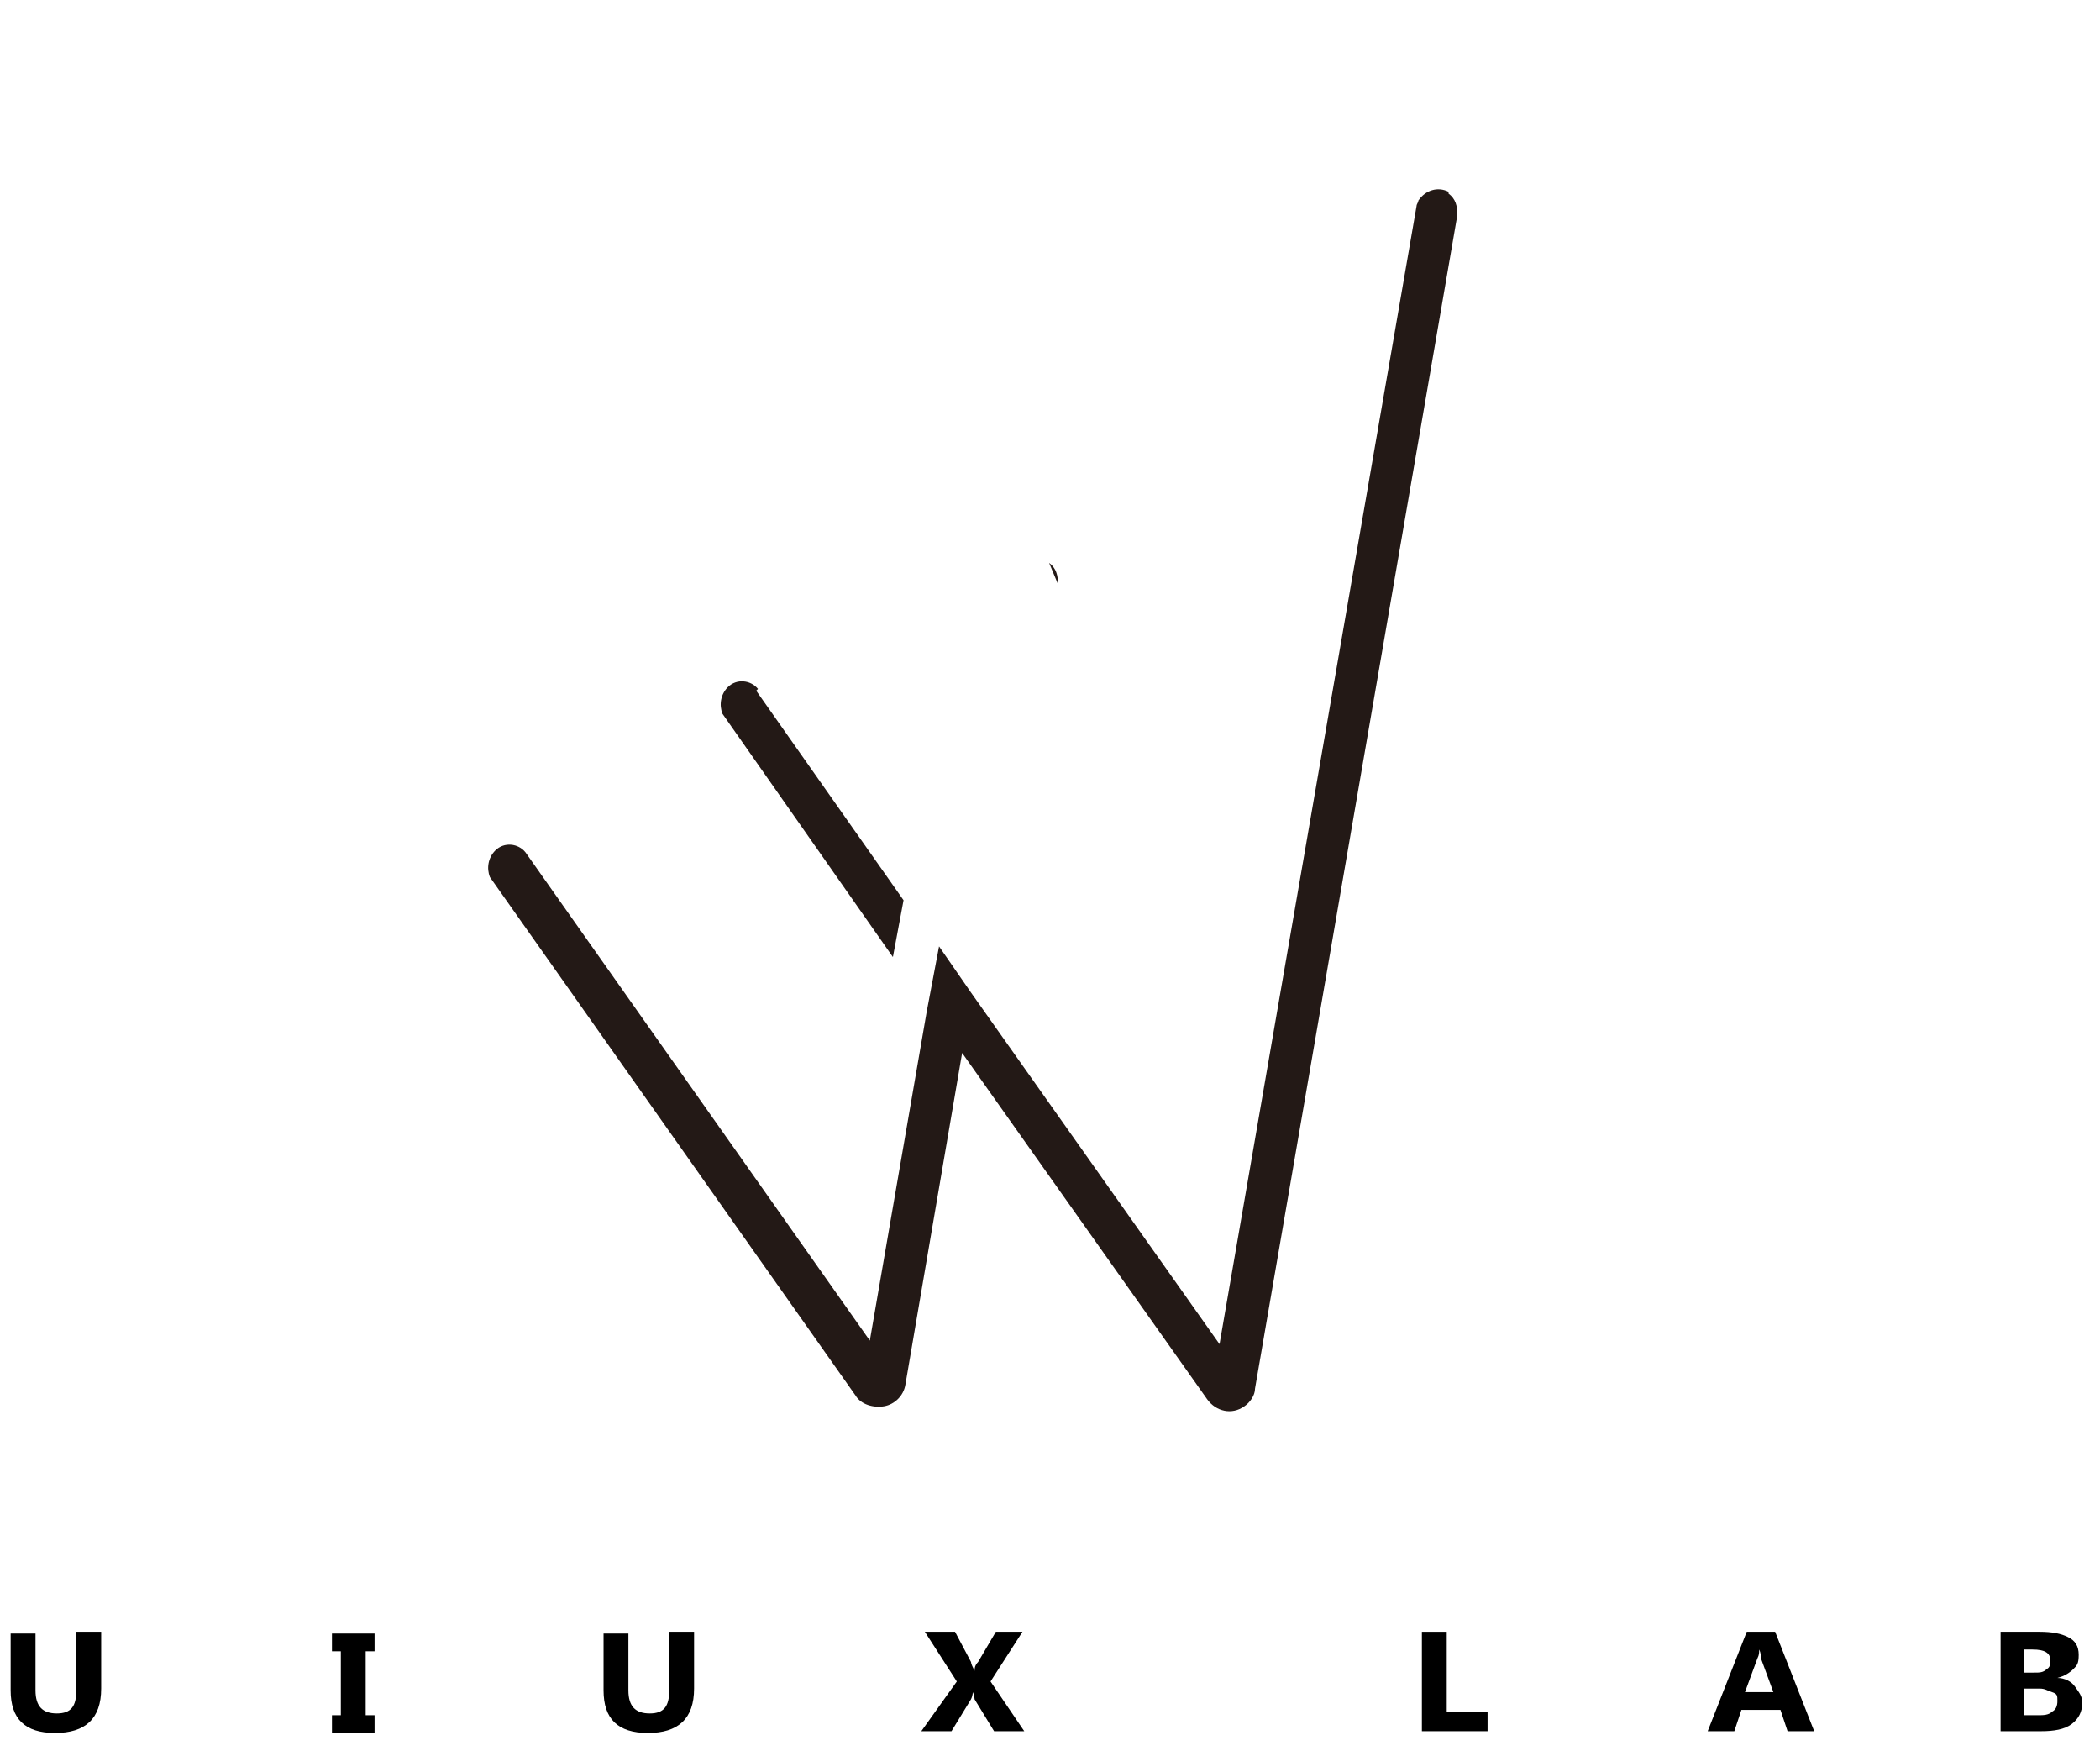
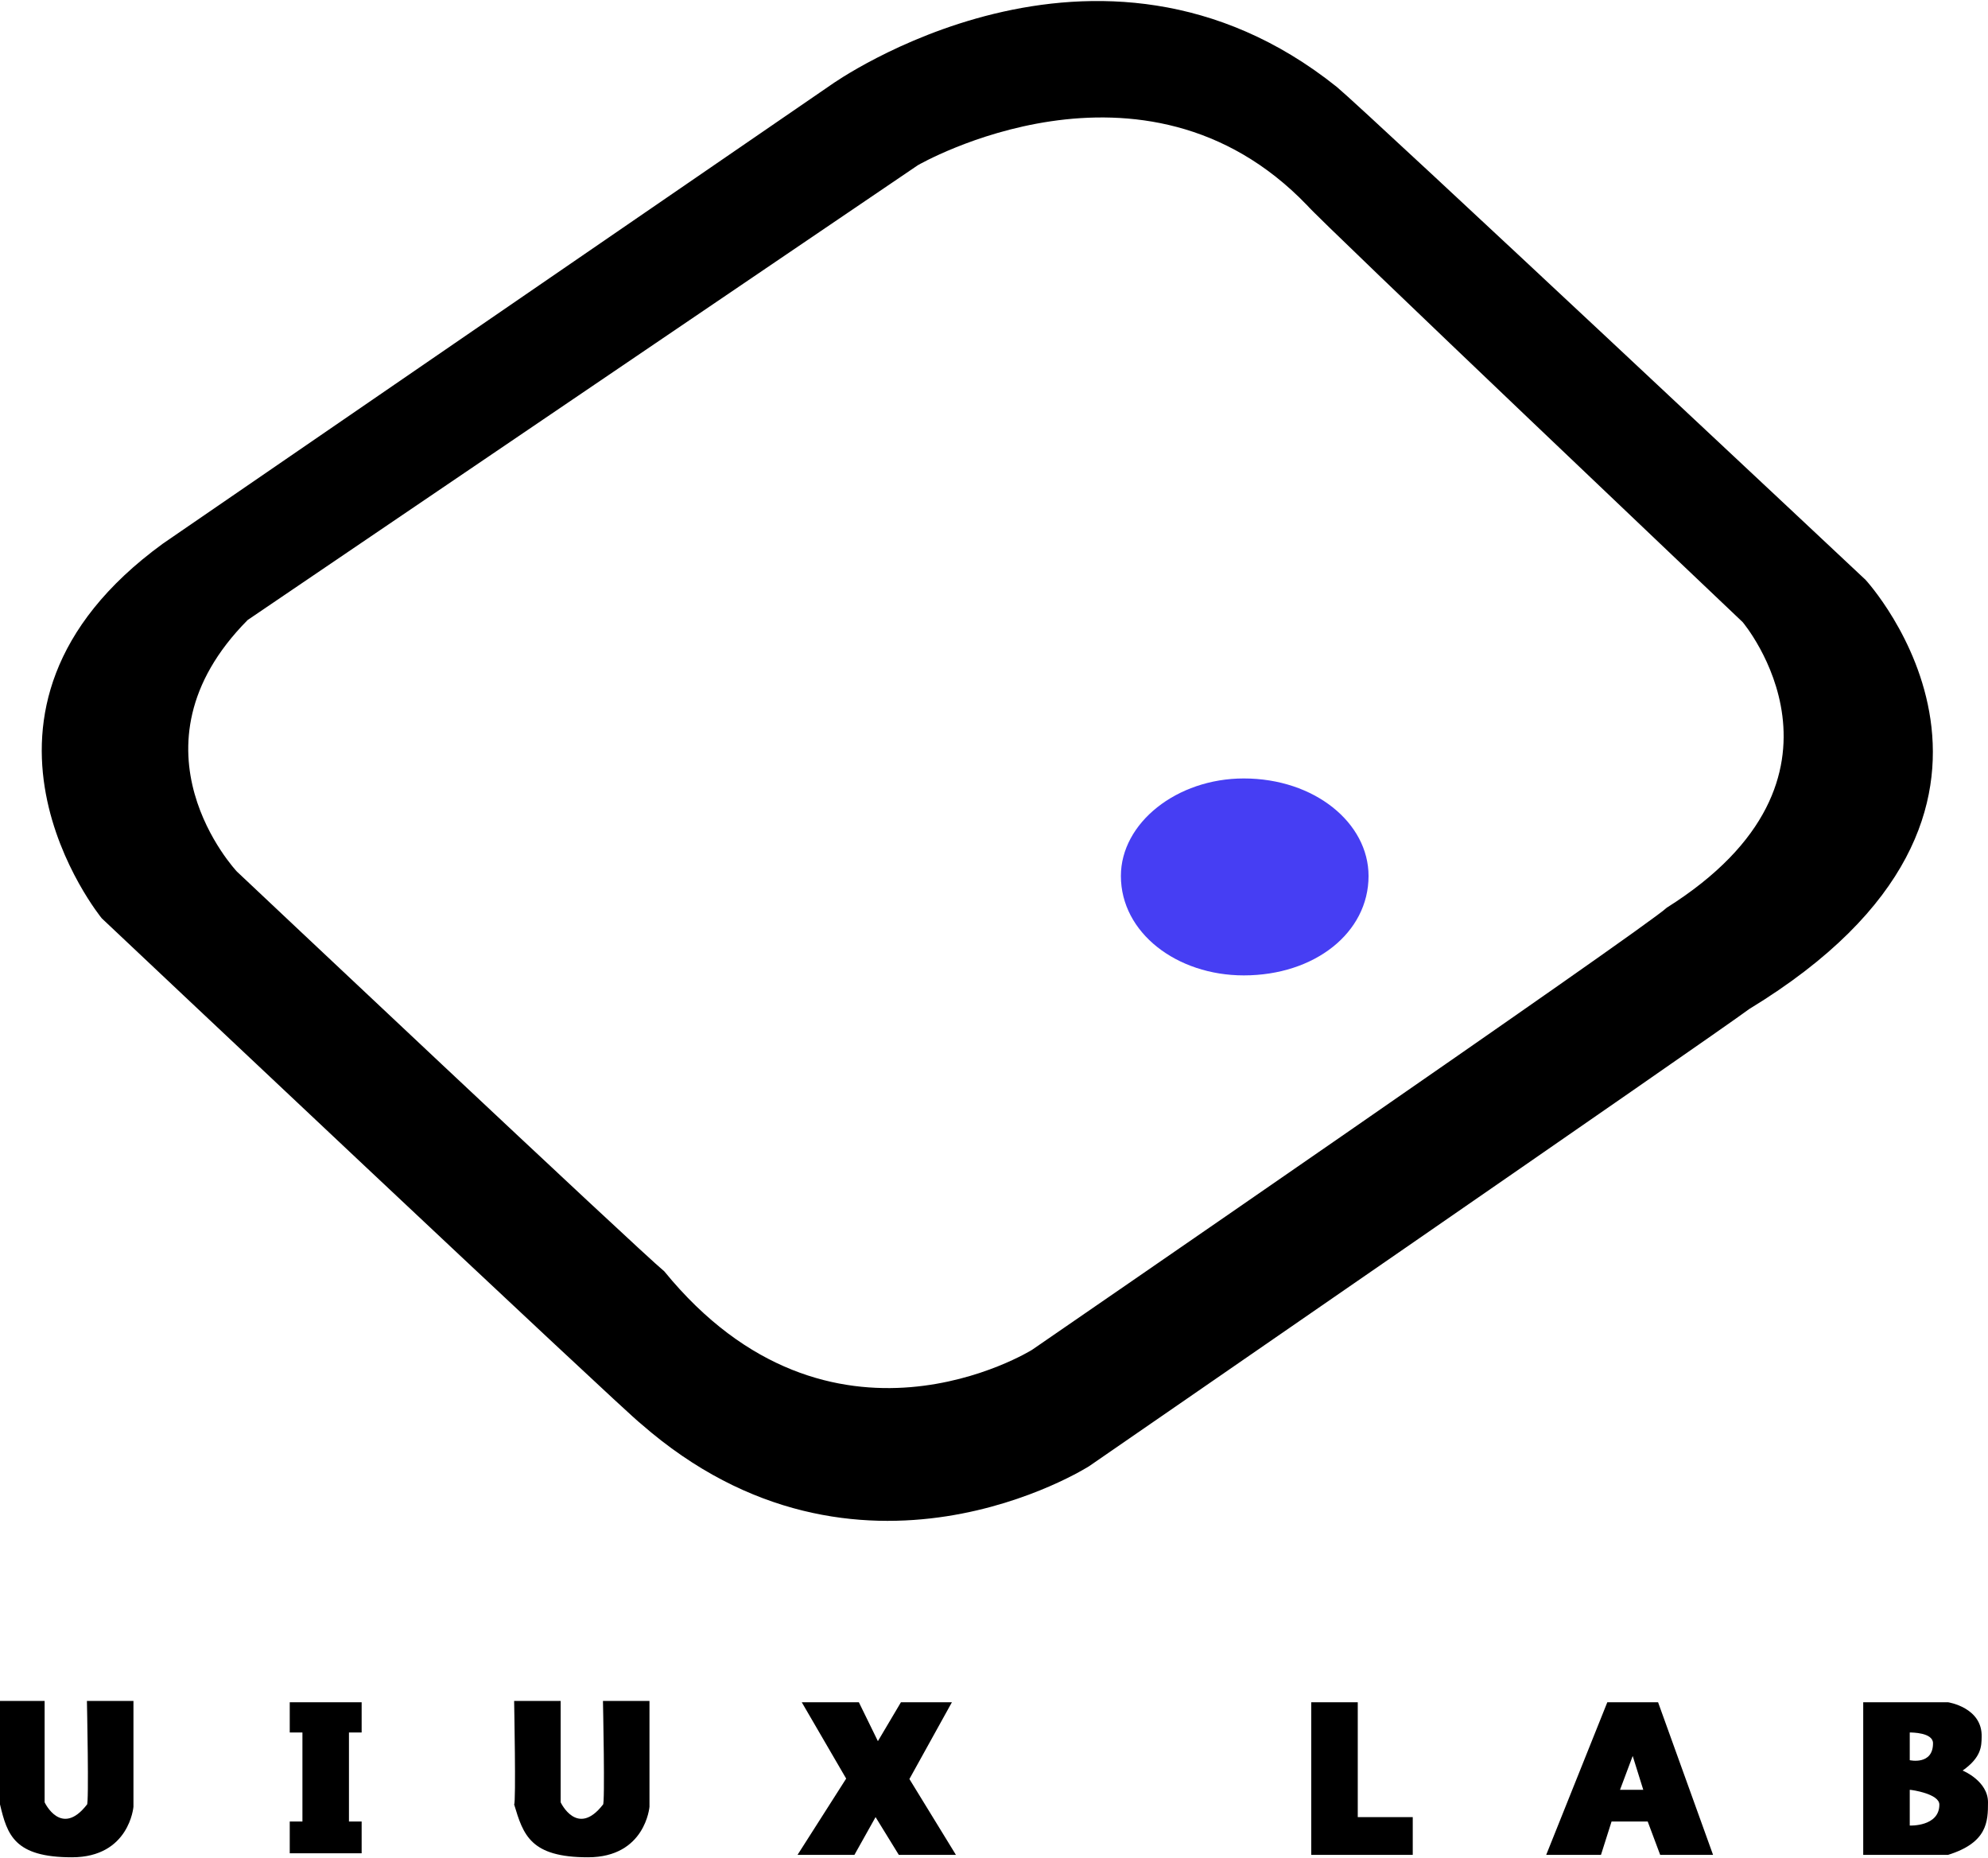
- <svg xmlns="http://www.w3.org/2000/svg" version="1.1" viewBox="0 0 118.3 98.6">
-   <defs>
-     <style>
-       .cls-1 {
-         fill: #000;
-       }
- 
-       .cls-1, .cls-2 {
-         stroke-width: 0px;
-       }
- 
-       .cls-2 {
-         fill: #231916;
-       }
-     </style>
-   </defs>
-   <g>
-     <g>
-       <path class="cls-2" d="M42.7,38.8c-.4-.5-1.2-.6-1.7-.1-.4.4-.5,1-.3,1.5l9.6,13.7.6-3.2-8.3-11.8Z" />
-       <path class="cls-2" d="M81.6,10.8c-.6-.3-1.3-.1-1.7.5,0,.1-.1.2-.1.3l-11.1,64.1-14-19.8-1.8-2.6-.7,3.7-3.2,18.5-19.4-27.5c-.4-.5-1.2-.6-1.7-.1-.4.4-.5,1-.3,1.5l20.6,29.2c.3.5,1,.7,1.6.6.6-.1,1.1-.6,1.2-1.2l3.2-18.7,13.8,19.5c.5.7,1.4.9,2.1.4.3-.2.6-.6.6-1l11.4-66.1c0-.5-.1-.9-.5-1.2Z" />
-     </g>
-     <path class="cls-2" d="M59.6,32.9c0-.5-.1-.9-.5-1.2" />
-   </g>
-   <g>
-     <g>
-       <path class="cls-1" d="M5.7,95.1c0,1.7-.9,2.5-2.6,2.5s-2.5-.8-2.5-2.4v-3.2h1.4v3.2c0,.9.4,1.3,1.2,1.3s1.1-.4,1.1-1.3v-3.3h1.4v3.2Z" />
-       <path class="cls-1" d="M21.1,92v1h-.5v3.6h.5v1h-2.4v-1h.5v-3.6h-.5v-1h2.4Z" />
-       <path class="cls-1" d="M39.1,95.1c0,1.7-.9,2.5-2.6,2.5s-2.5-.8-2.5-2.4v-3.2h1.4v3.2c0,.9.4,1.3,1.2,1.3s1.1-.4,1.1-1.3v-3.3h1.4v3.2Z" />
-       <path class="cls-1" d="M57.6,97.5h-1.6l-1.1-1.8c0,0,0-.2-.1-.4h0c0,0,0,.2-.1.4l-1.1,1.8h-1.7l2-2.8-1.8-2.8h1.7l.9,1.7c0,.1.1.3.2.5h0c0-.1,0-.3.2-.5l1-1.7h1.5l-1.8,2.8,1.9,2.8Z" />
-       <path class="cls-1" d="M83.8,97.5h-3.7v-5.6h1.4v4.5h2.3v1Z" />
-       <path class="cls-1" d="M102.2,97.5h-1.5l-.4-1.2h-2.2l-.4,1.2h-1.5l2.2-5.6h1.6l2.2,5.6ZM99.9,95.3l-.7-1.9c0-.1,0-.3-.1-.5h0c0,.2,0,.3-.1.5l-.7,1.9h1.6Z" />
-       <path class="cls-1" d="M112.7,97.5v-5.6h2.2c.7,0,1.2.1,1.6.3s.6.5.6,1-.1.6-.3.8c-.2.2-.5.4-.9.5h0c.4,0,.8.2,1,.5s.4.5.4.9c0,.5-.2.9-.6,1.2s-1,.4-1.7.4h-2.4ZM114,92.9v1.3h.6c.3,0,.5,0,.7-.2.2-.1.2-.3.2-.5,0-.4-.3-.6-1-.6h-.5ZM114,95.1v1.5h.8c.3,0,.6,0,.8-.2.2-.1.3-.3.3-.6s0-.4-.3-.5-.4-.2-.7-.2h-.8Z" />
-     </g>
-   </g>
+ <svg xmlns="http://www.w3.org/2000/svg" viewBox="0 0 940 878">
+   <path fill-rule="evenodd" stroke="rgb(26, 236, 79)" stroke-width="0px" stroke-linecap="butt" stroke-linejoin="miter" fill="rgb(0, 0, 0)" d="M77.000,257.000 L393.1,40.000 C393.1,40.000 518.641,-49.639 632.1,41.1 C646.918,53.440 882.1,274.1 882.1,274.1 C882.1,274.1 982.317,382.598 827.1,477.000 C810.401,489.461 515.000,693.1 515.000,693.1 C515.000,693.1 405.860,762.922 303.1,673.1 C295.995,667.918 48.1,434.1 48.1,434.1 C48.1,434.1 -31.976,336.317 77.000,257.000 ZM117.1,293.1 L434.000,78.1 C434.000,78.1 540.464,16.408 618.000,97.000 C624.266,104.486 824.000,294.1 824.000,294.1 C824.000,294.1 886.042,367.465 788.1,429.1 C778.978,438.019 488.000,638.1 488.000,638.1 C488.000,638.1 392.853,697.524 314.1,601.000 C302.303,591.362 112.000,412.000 112.000,412.000 C112.000,412.000 57.020,353.719 117.1,293.1 Z" />
+   <path fill-rule="evenodd" stroke="rgb(26, 236, 79)" stroke-width="0px" stroke-linecap="butt" stroke-linejoin="miter" fill="rgb(70, 62, 243)" d="M588.1,368.000 C621.585,368.000 647.1,389.043 647.1,414.1 C647.1,440.957 621.585,461.1 588.1,461.1 C556.415,461.1 530.000,440.957 530.000,414.1 C530.000,389.043 556.415,368.000 588.1,368.000 Z" />
+   <path fill-rule="evenodd" stroke="rgb(26, 236, 79)" stroke-width="0px" stroke-linecap="butt" stroke-linejoin="miter" fill="rgb(0, 0, 0)" d="M928.000,837.000 C928.305,837.113 940.000,842.000 940.000,852.000 C940.000,861.1 939.747,871.063 921.1,876.862 L881.000,876.862 L881.000,804.707 L921.1,804.707 C921.1,804.707 937.420,807.152 937.000,821.1 C936.922,825.466 936.909,830.727 928.000,837.000 ZM903.000,819.000 L903.000,832.1 C903.000,832.1 914.000,834.610 914.000,824.1 C914.023,819.000 903.960,819.000 903.000,819.000 ZM903.000,846.1 L903.000,863.000 C903.000,863.000 917.000,863.610 917.000,853.1 C917.023,848.000 903.960,846.1 903.000,846.1 ZM779.1,861.1 L762.000,861.1 L757.000,876.862 L731.1,876.862 L760.000,804.707 L784.000,804.707 L810.000,876.862 L785.000,876.862 L779.1,861.1 ZM772.000,830.1 L766.000,846.1 L777.000,846.1 L772.000,830.1 ZM620.000,804.707 L642.000,804.707 L642.000,859.000 L668.000,859.000 L668.000,876.862 L620.000,876.862 L620.000,804.707 ZM425.000,876.862 L414.000,859.000 L404.000,876.862 L377.1,876.862 L400.1,840.797 L379.1,804.707 L406.1,804.707 L415.1,823.1 L426.000,804.707 L450.1,804.707 L430.000,841.000 L452.000,876.862 L425.000,876.862 ZM278.000,878.000 C250.800,878.000 247.431,867.441 243.1,853.000 C244.031,852.649 243.1,804.1 243.1,804.1 L265.1,804.1 L265.1,852.000 C265.1,852.000 272.924,868.807 285.1,853.1 C286.148,853.694 285.1,804.1 285.1,804.1 L307.1,804.1 L307.1,854.1 C307.1,854.1 305.200,878.000 278.000,878.000 ZM137.000,861.1 L143.000,861.1 L143.000,819.000 L137.000,819.000 L137.000,804.707 L171.000,804.707 L171.000,819.000 L165.000,819.000 L165.000,861.1 L171.000,861.1 L171.000,876.1 L137.000,876.1 L137.000,861.1 ZM34.000,878.000 C6.800,878.000 3.431,867.441 -0.000,853.000 C0.031,852.649 -0.000,804.1 -0.000,804.1 L21.1,804.1 L21.1,852.000 C21.1,852.000 28.924,868.807 41.1,853.1 C42.148,853.694 41.1,804.1 41.1,804.1 L63.1,804.1 L63.1,854.1 C63.1,854.1 61.200,878.000 34.000,878.000 Z" />
</svg>
